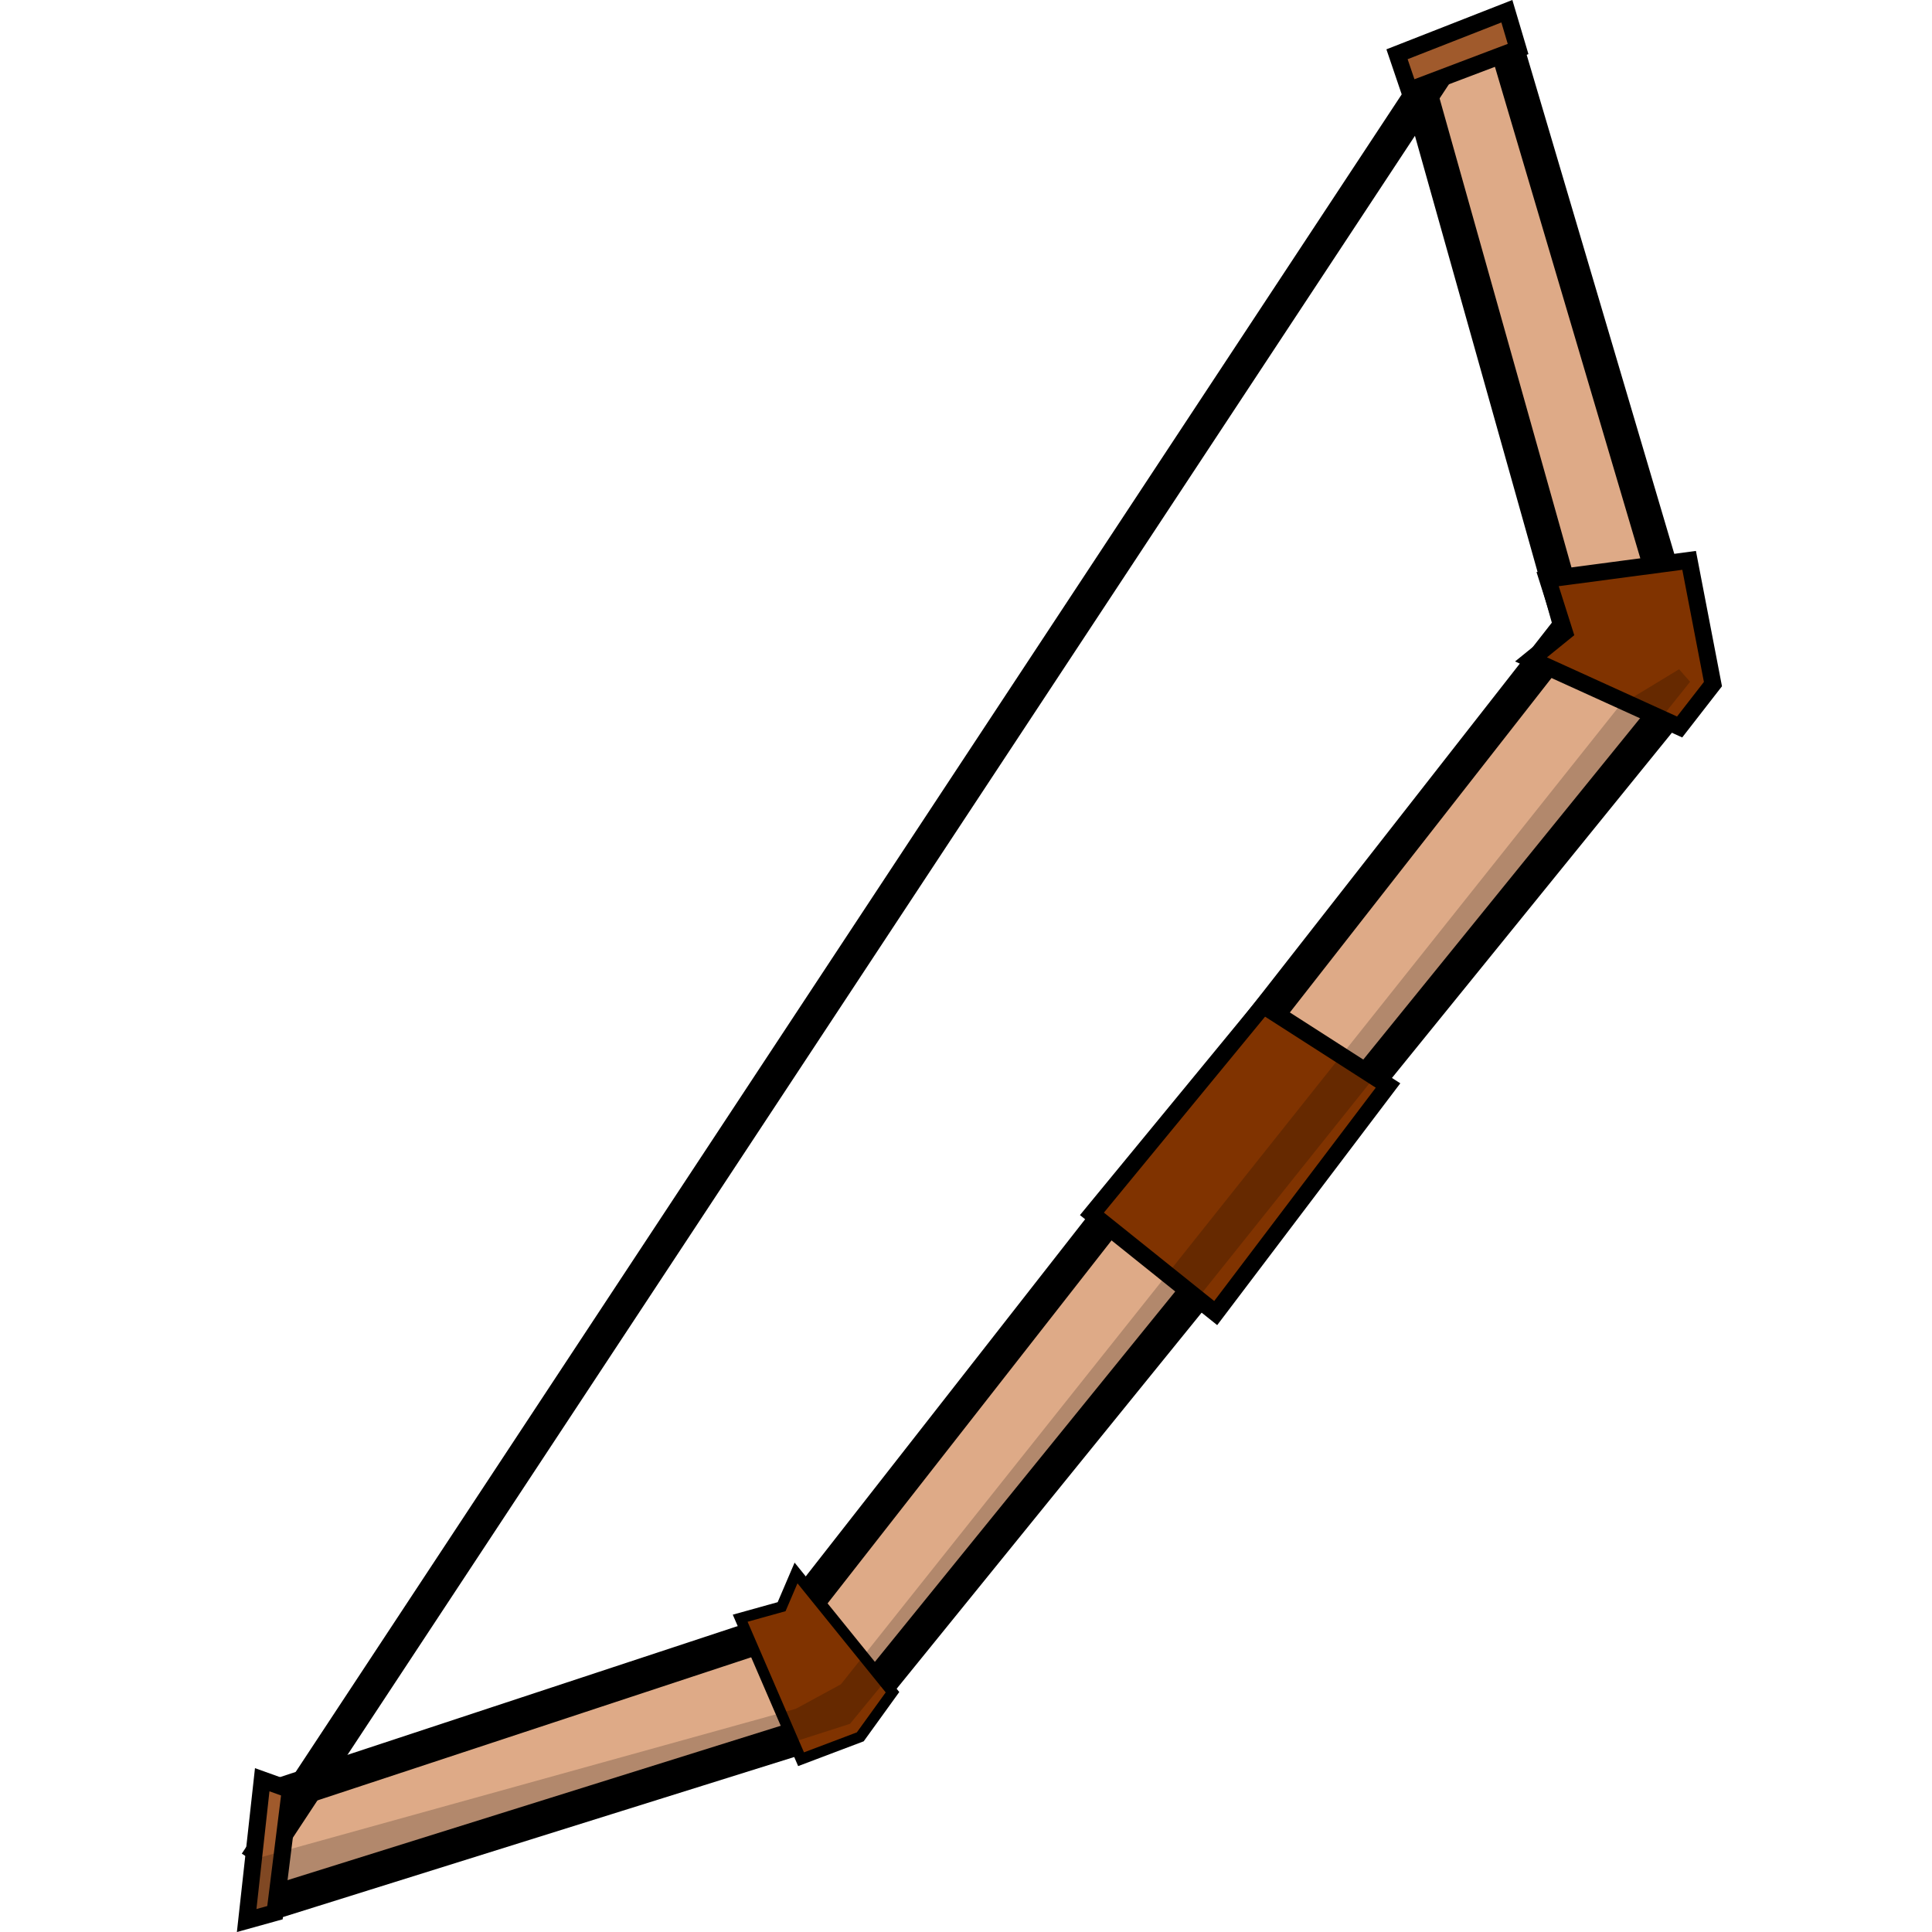
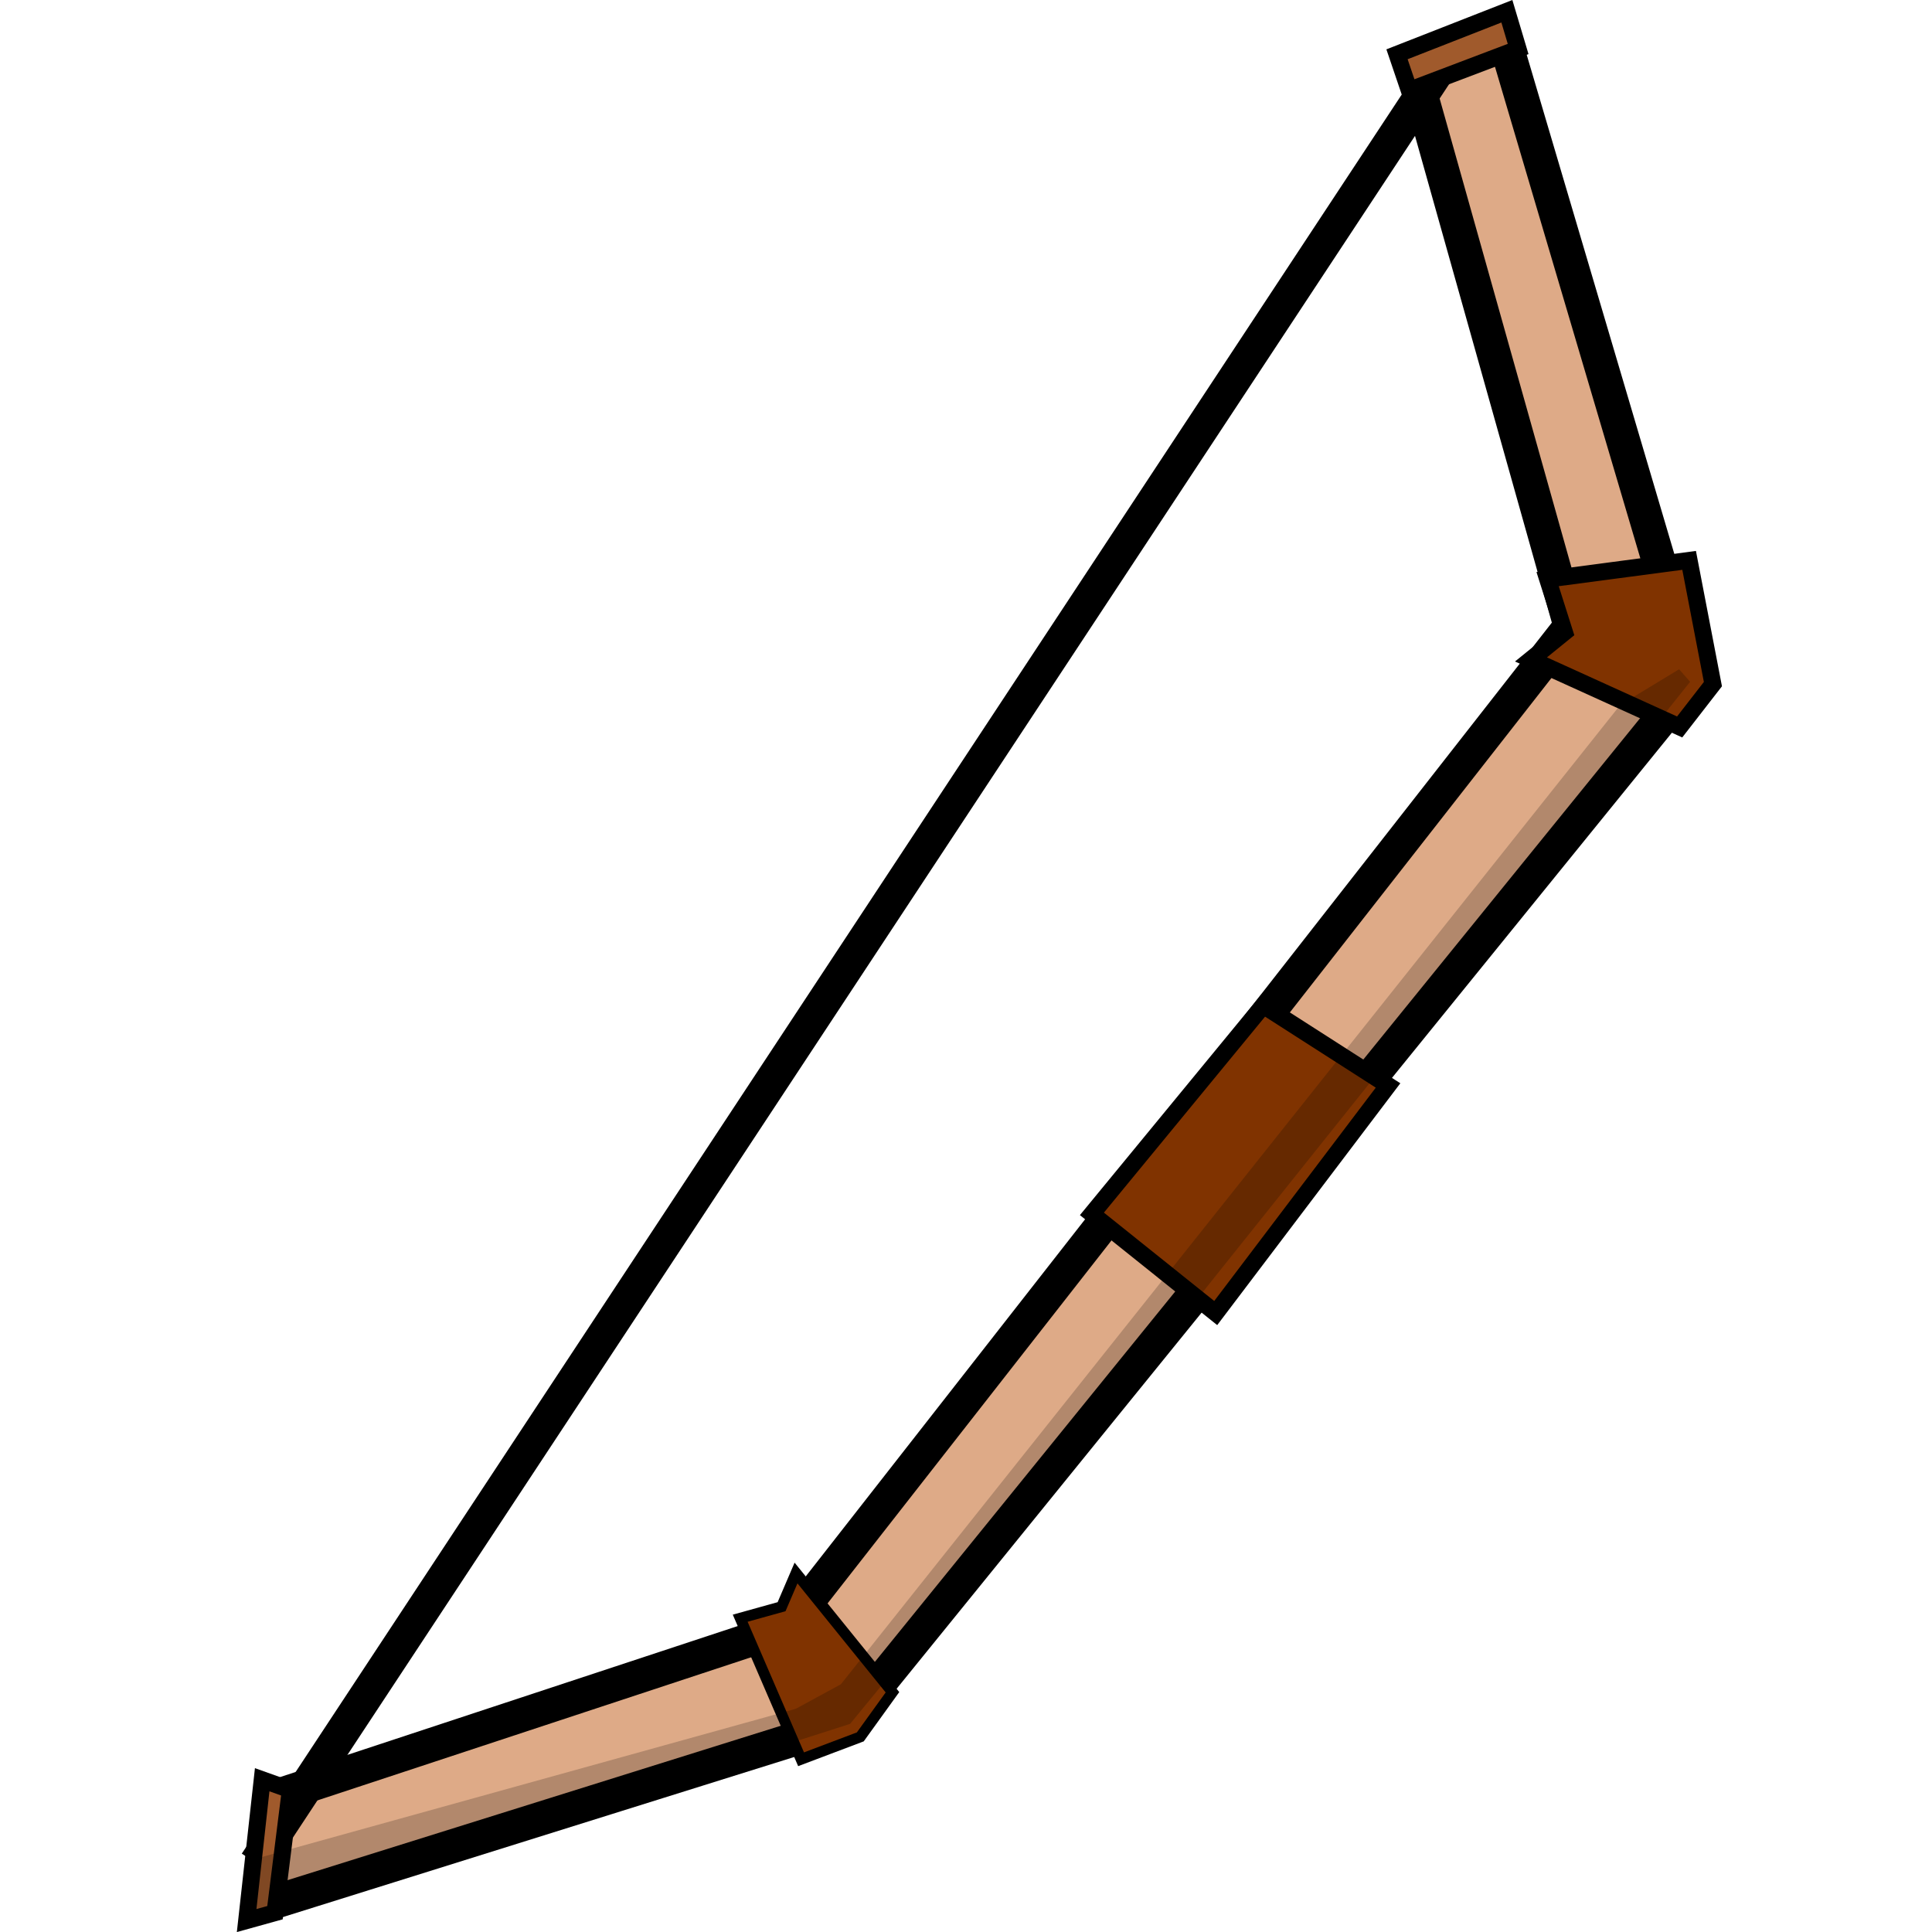
- <svg xmlns="http://www.w3.org/2000/svg" id="svg8" version="1.1" viewBox="0 0 30.212 30.212" height="114.188" width="114.188">
-   <defs id="defs2" />
-   <g transform="translate(-51.94157,-210.2875)" id="layer1">
-     <g transform="matrix(0.4166027,-0.2284712,0.2284712,0.4166027,-8.286634,145.7891)" id="g1512">
-       <path style="fill:#deaa87;stroke:#000000;stroke-width:1.114;stroke-linecap:butt;stroke-linejoin:miter;stroke-miterlimit:4;stroke-dasharray:none;stroke-opacity:1" d="m 23.265,239.119 19.795,3.977 40.937,-16.723 4.748,-21.842 -3.135,-0.35 -4.335,18.722 -38.448,16.497 -17.624,-3.26 z" id="path1469" />
-       <path style="fill:#803300;stroke:#000000;stroke-width:0.355px;stroke-linecap:butt;stroke-linejoin:miter;stroke-opacity:1" d="m 41.619,238.386 -0.475,5.033 2.063,0.291 1.636,-0.778 -0.896,-4.968 -0.95,0.745 z" id="path1471" />
-       <path style="fill:#803300;stroke:#000000;stroke-width:0.557;stroke-linecap:butt;stroke-linejoin:miter;stroke-miterlimit:4;stroke-dasharray:none;stroke-opacity:1" d="m 79.614,223.233 1.395,-0.254 0.355,-1.8 4.38,1.698 -1.271,3.948 -1.64,0.71 z" id="path1473" />
-       <path style="fill:#803300;stroke:#000000;stroke-width:0.557;stroke-linecap:butt;stroke-linejoin:miter;stroke-miterlimit:4;stroke-dasharray:none;stroke-opacity:1" d="m 58.169,232.284 2.001,4.822 8.575,-3.84 -2.333,-4.283 z" id="path1475" />
-       <path style="fill:none;stroke:#000000;stroke-width:1.114;stroke-linecap:butt;stroke-linejoin:miter;stroke-miterlimit:4;stroke-dasharray:none;stroke-opacity:1" d="M 23.772,237.785 86.937,204.395" id="path1477" />
-       <path style="fill:#a05a2c;stroke:#000000;stroke-width:0.557;stroke-linecap:butt;stroke-linejoin:miter;stroke-miterlimit:4;stroke-dasharray:none;stroke-opacity:1" d="m 85.324,203.65 -0.217,1.232 3.794,0.532 0.274,-1.268 z" id="path1479" />
-       <path style="fill:#a05a2c;stroke:#000000;stroke-width:0.557;stroke-linecap:butt;stroke-linejoin:miter;stroke-miterlimit:4;stroke-dasharray:none;stroke-opacity:1" d="m 22.593,239.3 0.941,0.221 2.387,-3.304 -0.651,-0.734 z" id="path1481" />
-       <path style="opacity:0.2;fill:#000000;stroke:#000000;stroke-width:0.557;stroke-linecap:butt;stroke-linejoin:miter;stroke-miterlimit:4;stroke-dasharray:none;stroke-opacity:1" d="m 23.775,237.931 17.98,4.228 1.779,0.007 37.995,-15.931 2.214,-0.096 -26.355,10.996 -14.298,5.748 -19.721,-3.815 z" id="path1483" />
-     </g>
+ <svg xmlns="http://www.w3.org/2000/svg" viewBox="0 0 30.212 30.212" height="114.188" width="114.188">
+   <g stroke="#000">
+     <path d="M4.096 29.804l9.155-2.866 13.234-16.32L23.473.433l-1.386.571 2.471 8.79L12.31 25.451 4.223 28.12z" fill="#deaa87" stroke-width=".529" />
+     <path d="M11.575 25.305l.952 2.206.926-.35.503-.698-1.508-1.865-.226.527z" fill="#803300" stroke-width=".169" />
+     <path d="M23.941 10.312l.524-.425-.264-.831 2.213-.293.372 1.935-.52.67zM17.075 18.982l1.936 1.551 2.695-3.559-1.951-1.251z" fill="#803300" stroke-width=".265" />
+     <path d="M4.002 29.132L22.69.791" fill="none" stroke-width=".529" />
+     <path d="M21.846.849l.191.563L23.74.766l-.176-.59zM3.857 30.033l.443-.123.24-1.922-.44-.157z" fill="#a05a2c" stroke-width=".265" />
+     <path d="M4.037 29.193l8.456-2.347.743-.404 12.19-15.317.9-.546-8.467 10.602-4.643 5.662-9.088 2.916z" opacity=".2" stroke-width=".265" />
  </g>
</svg>
